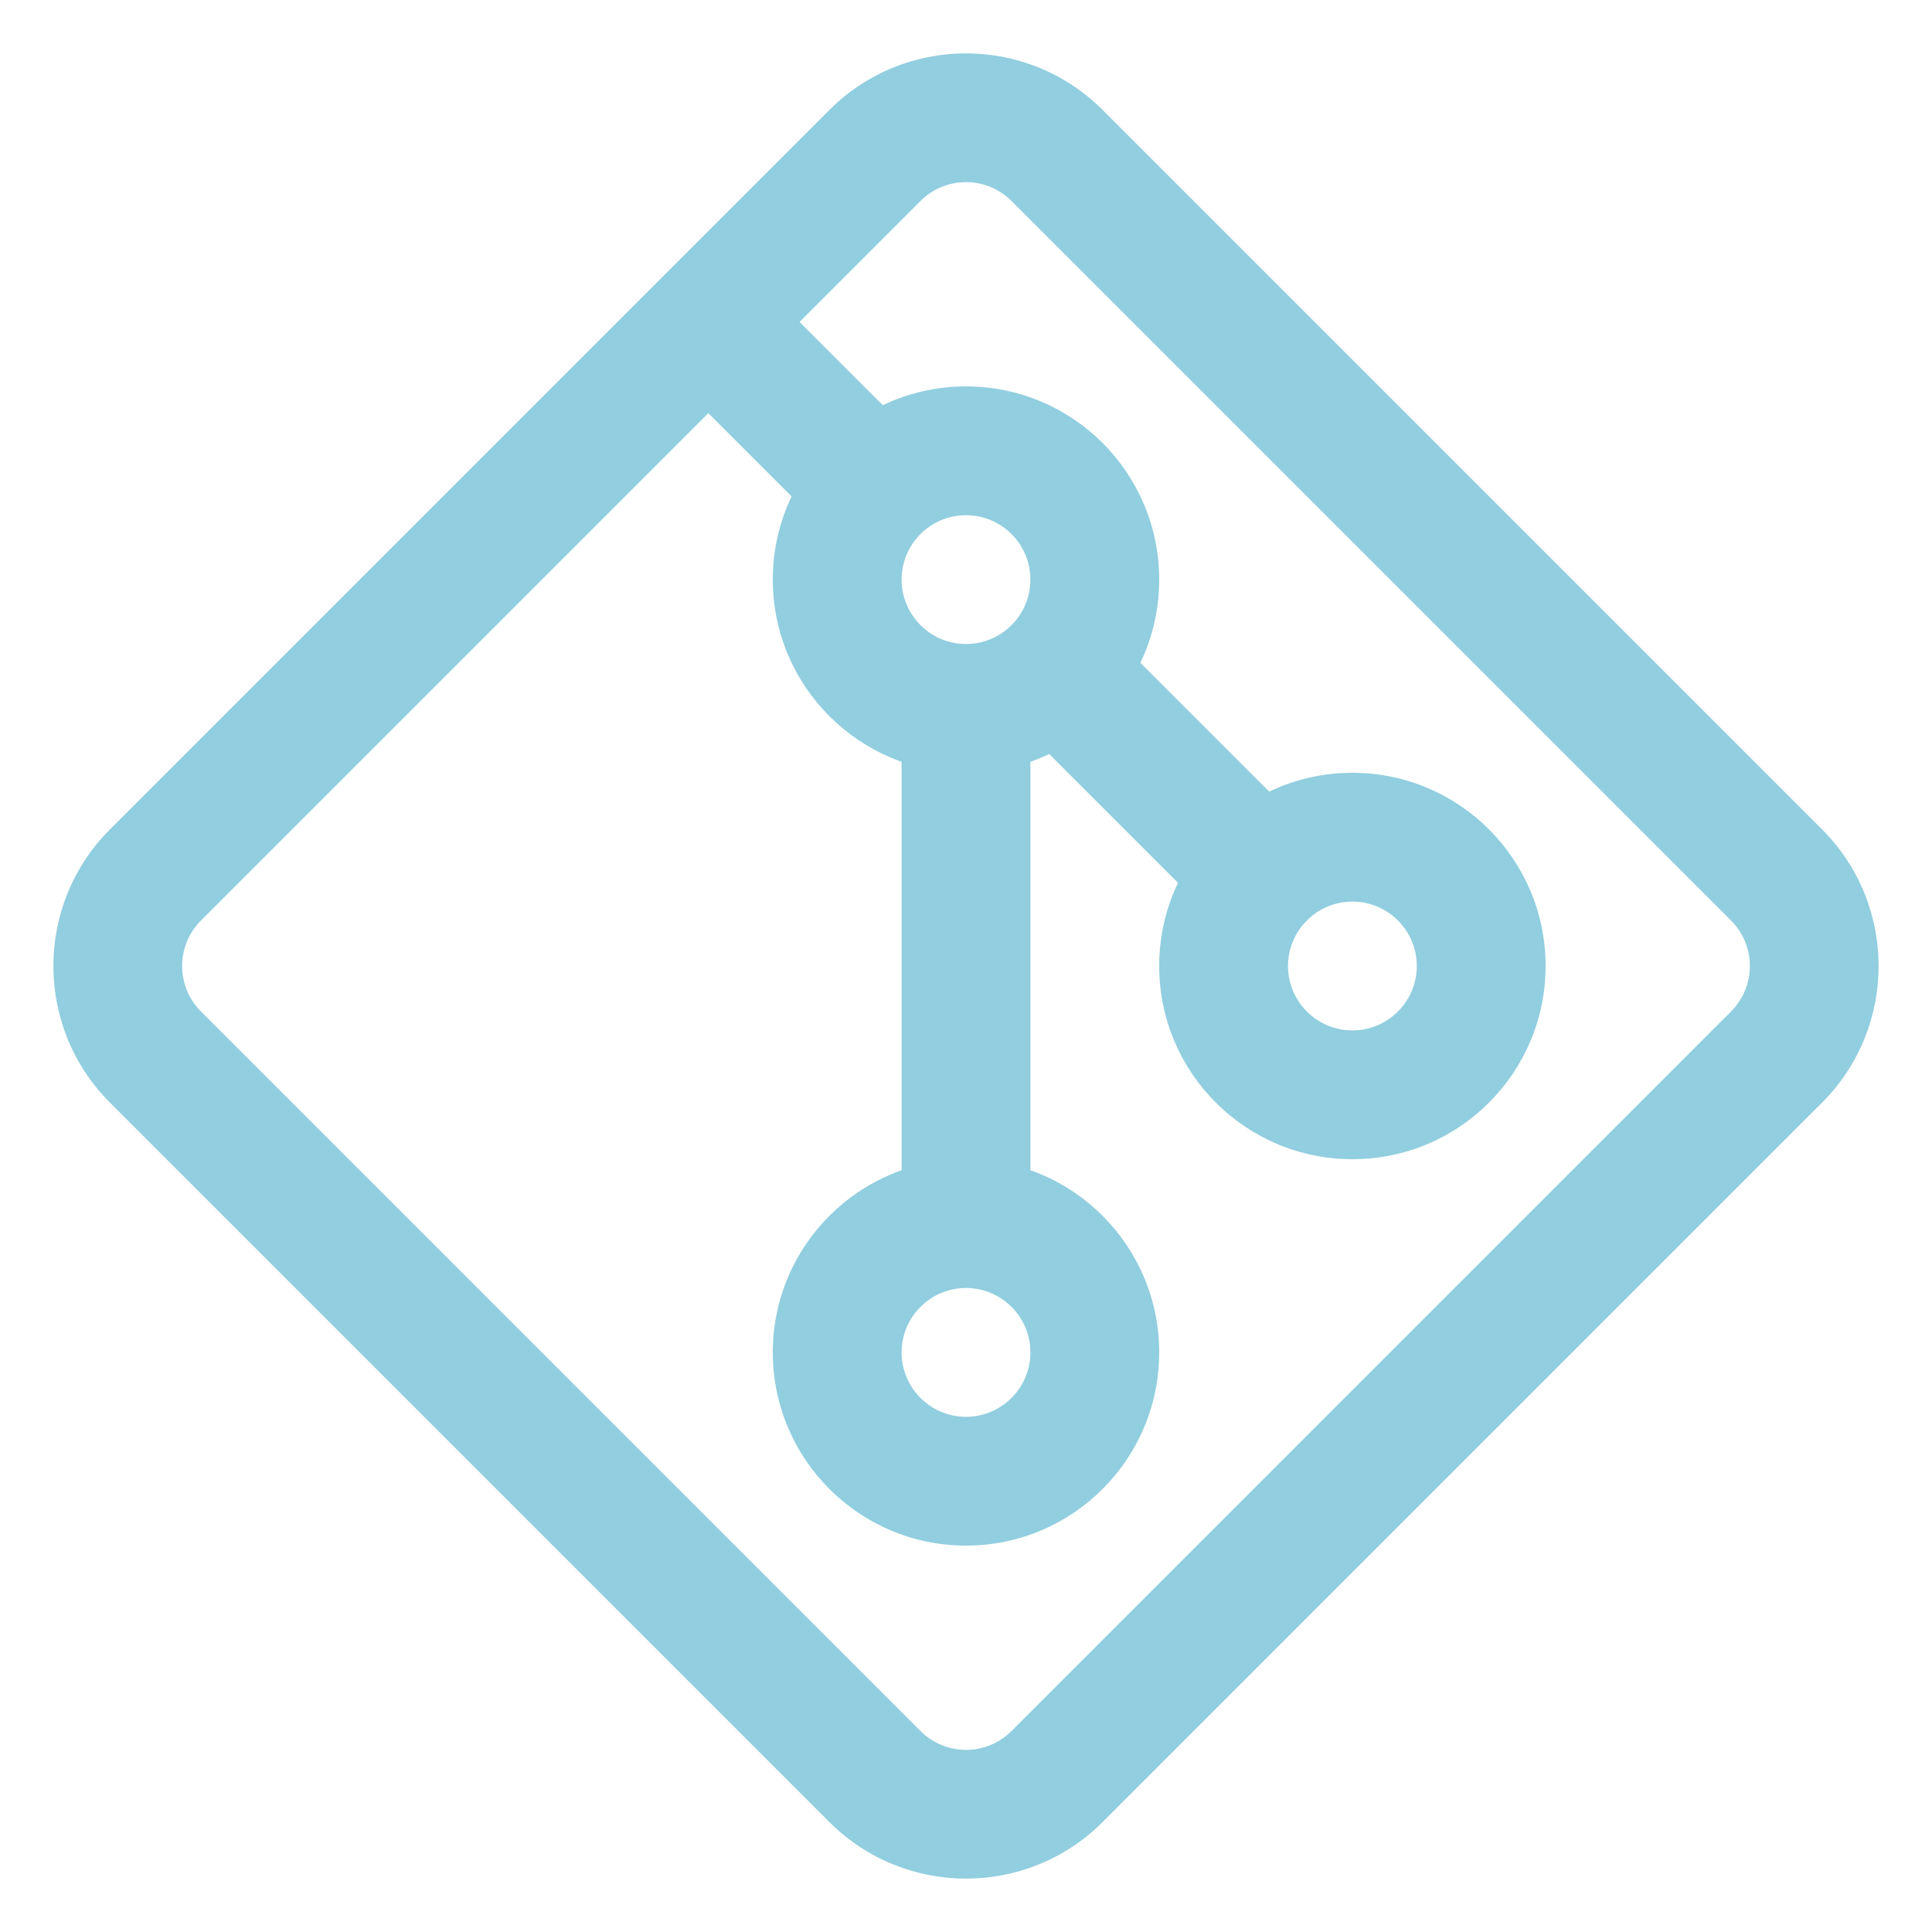
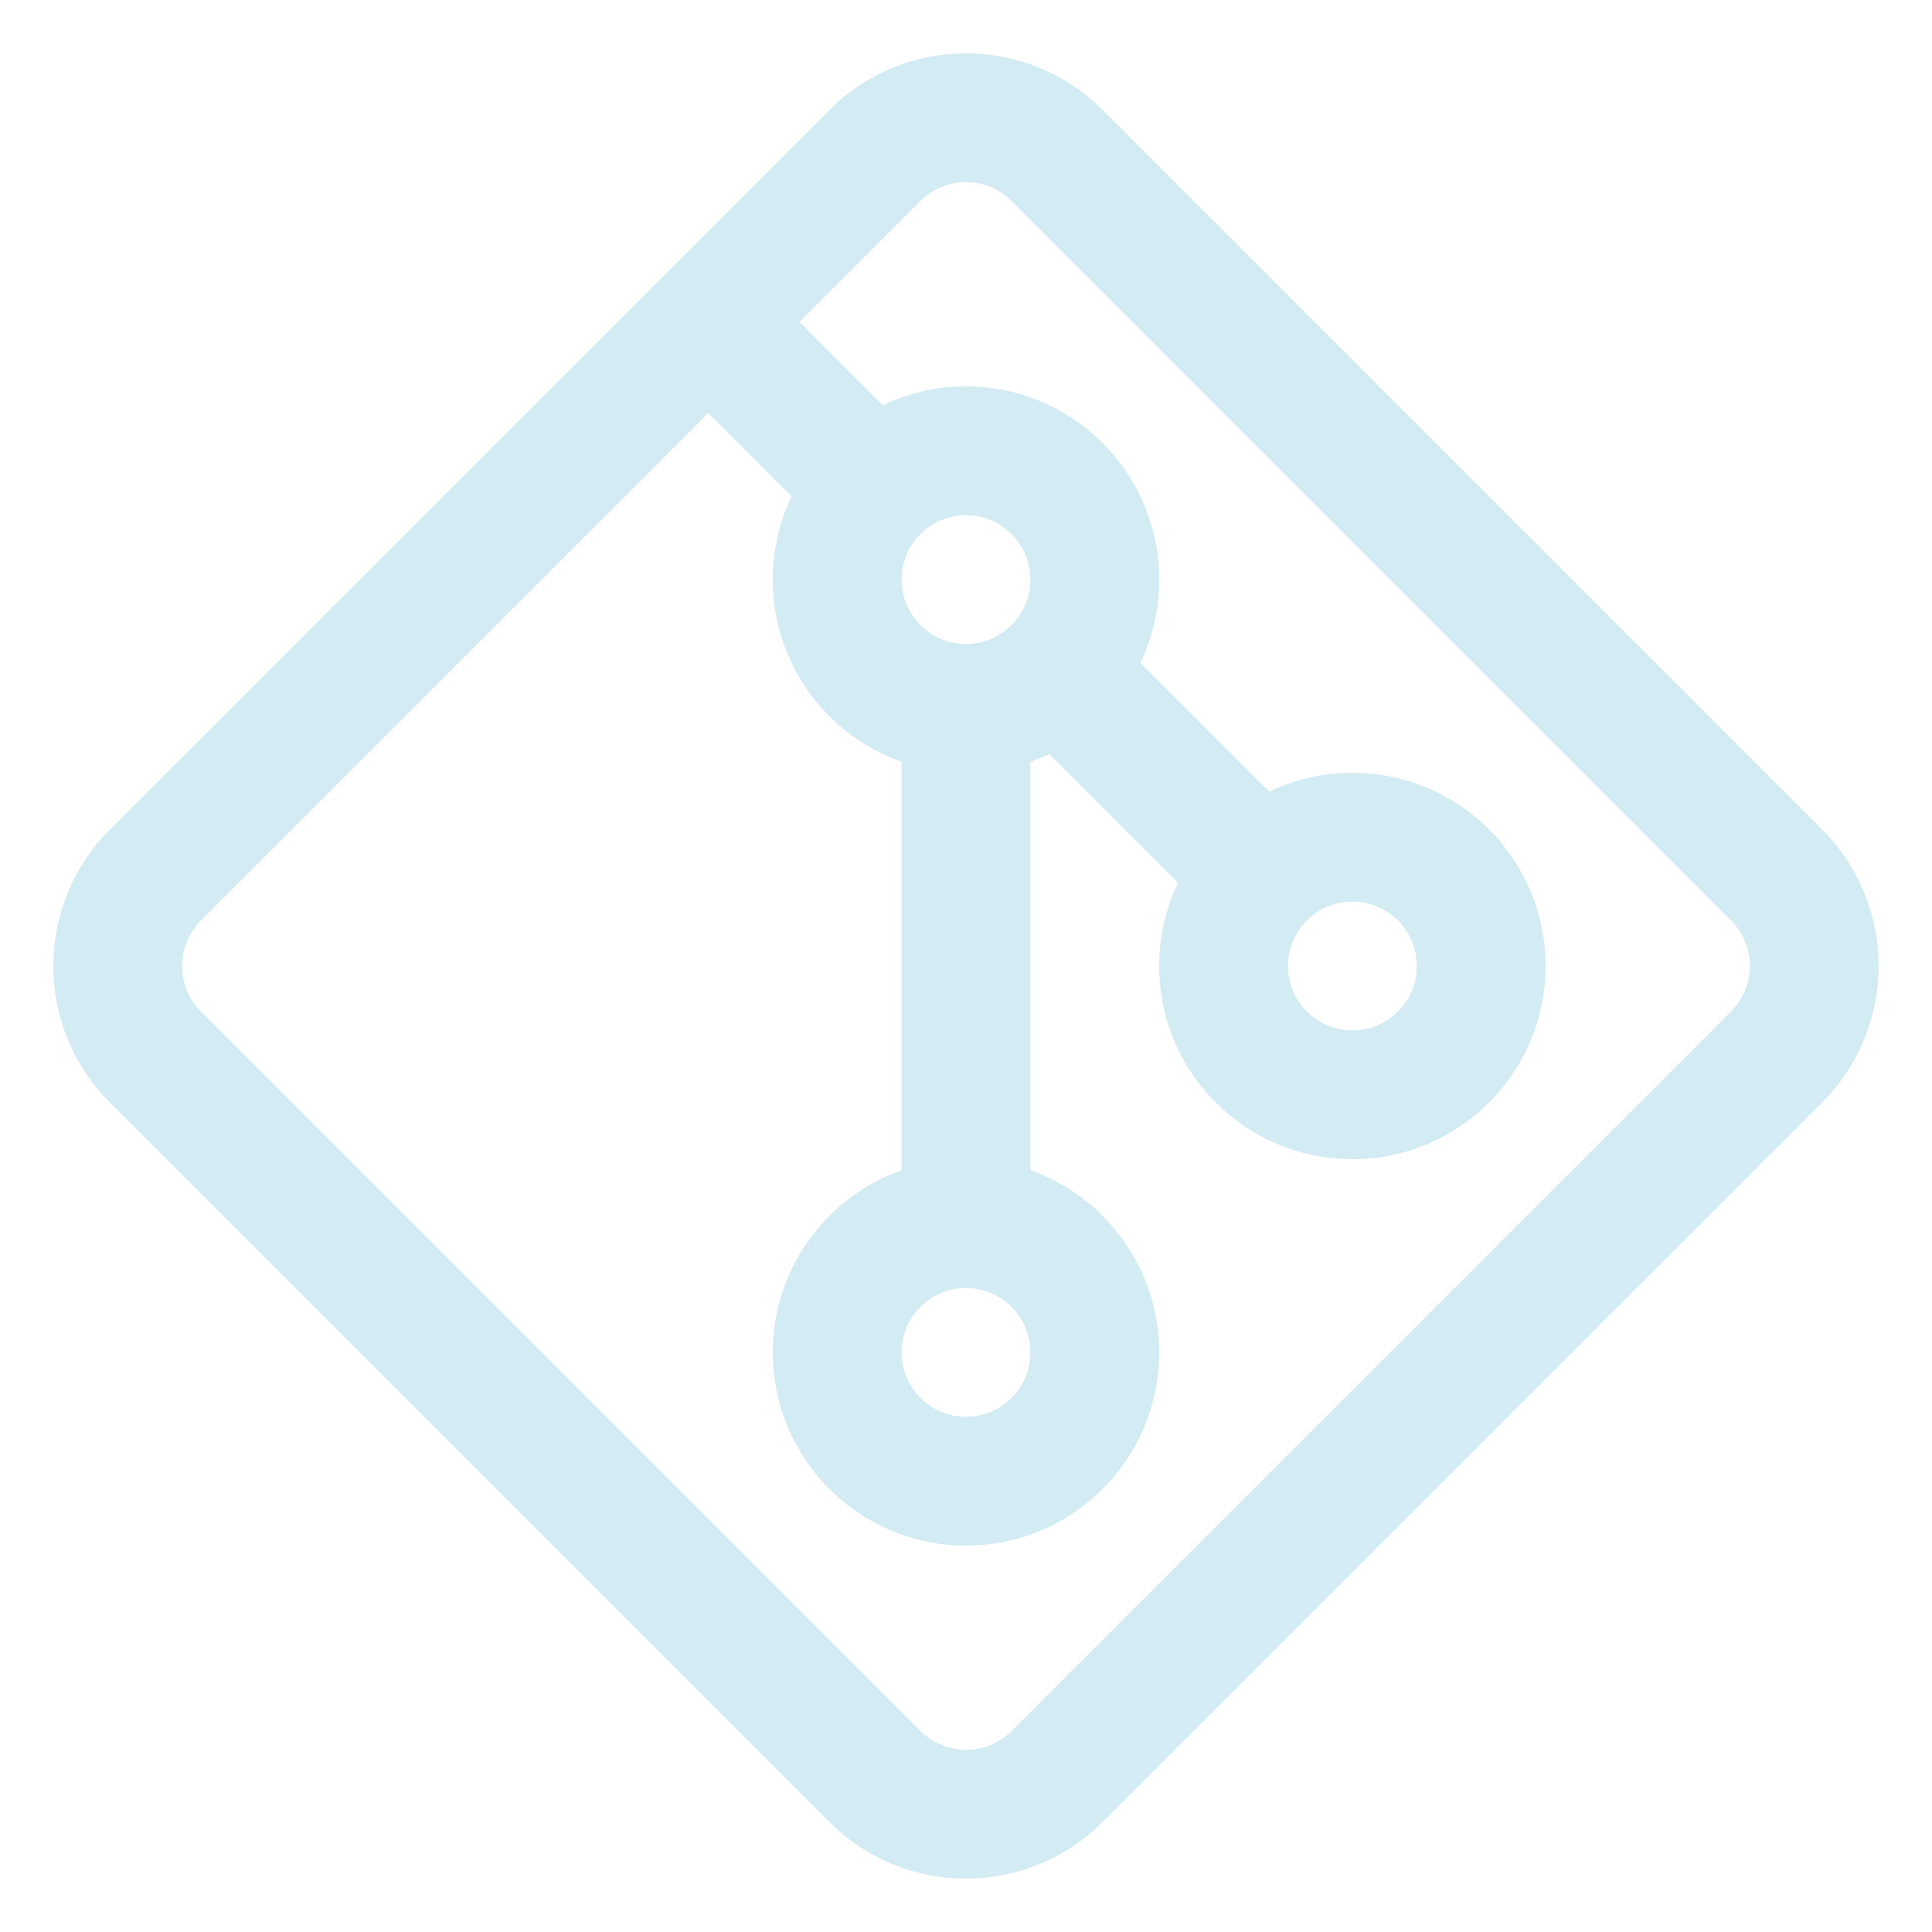
<svg xmlns="http://www.w3.org/2000/svg" width="15px" height="15px" viewBox="0 0 15 15" fill="none">
-   <path d="M6.793 1.207L7.146 1.561L7.146 1.561L6.793 1.207ZM1.207 6.793L0.854 6.439H0.854L1.207 6.793ZM1.207 8.207L1.561 7.854L1.561 7.854L1.207 8.207ZM6.793 13.793L6.439 14.146L6.793 13.793ZM8.207 13.793L7.854 13.439L8.207 13.793ZM13.793 8.207L14.146 8.561L13.793 8.207ZM13.793 6.793L13.439 7.146L13.793 6.793ZM8.207 1.207L8.561 0.854V0.854L8.207 1.207ZM6.439 0.854L0.854 6.439L1.561 7.146L7.146 1.561L6.439 0.854ZM0.854 8.561L6.439 14.146L7.146 13.439L1.561 7.854L0.854 8.561ZM8.561 14.146L14.146 8.561L13.439 7.854L7.854 13.439L8.561 14.146ZM14.146 6.439L8.561 0.854L7.854 1.561L13.439 7.146L14.146 6.439ZM14.146 8.561C14.732 7.975 14.732 7.025 14.146 6.439L13.439 7.146C13.635 7.342 13.635 7.658 13.439 7.854L14.146 8.561ZM6.439 14.146C7.025 14.732 7.975 14.732 8.561 14.146L7.854 13.439C7.658 13.635 7.342 13.635 7.146 13.439L6.439 14.146ZM0.854 6.439C0.268 7.025 0.268 7.975 0.854 8.561L1.561 7.854C1.365 7.658 1.365 7.342 1.561 7.146L0.854 6.439ZM7.146 1.561C7.342 1.365 7.658 1.365 7.854 1.561L8.561 0.854C7.975 0.268 7.025 0.268 6.439 0.854L7.146 1.561ZM5.146 2.854L6.146 3.854L6.854 3.146L5.854 2.146L5.146 2.854ZM7.5 5C7.224 5 7 4.776 7 4.5H6C6 5.328 6.672 6 7.5 6V5ZM8 4.5C8 4.776 7.776 5 7.5 5V6C8.328 6 9 5.328 9 4.5H8ZM7.5 4C7.776 4 8 4.224 8 4.5H9C9 3.672 8.328 3 7.5 3V4ZM7.5 3C6.672 3 6 3.672 6 4.5H7C7 4.224 7.224 4 7.5 4V3ZM8.146 5.854L9.646 7.354L10.354 6.646L8.854 5.146L8.146 5.854ZM10.5 8C10.224 8 10 7.776 10 7.5H9C9 8.328 9.672 9 10.5 9V8ZM11 7.5C11 7.776 10.776 8 10.5 8V9C11.328 9 12 8.328 12 7.5H11ZM10.5 7C10.776 7 11 7.224 11 7.5H12C12 6.672 11.328 6 10.5 6V7ZM10.5 6C9.672 6 9 6.672 9 7.5H10C10 7.224 10.224 7 10.5 7V6ZM7 5.5V9.5H8V5.5H7ZM7.5 11C7.224 11 7 10.776 7 10.5H6C6 11.328 6.672 12 7.5 12V11ZM8 10.5C8 10.776 7.776 11 7.5 11V12C8.328 12 9 11.328 9 10.5H8ZM7.5 10C7.776 10 8 10.224 8 10.5H9C9 9.672 8.328 9 7.5 9V10ZM7.5 9C6.672 9 6 9.672 6 10.5H7C7 10.224 7.224 10 7.5 10V9Z" fill="#91cedf" />
+   <path d="M6.793 1.207L7.146 1.561L7.146 1.561L6.793 1.207ZM1.207 6.793L0.854 6.439H0.854L1.207 6.793ZM1.207 8.207L1.561 7.854L1.561 7.854L1.207 8.207ZM6.793 13.793L6.439 14.146L6.793 13.793ZM8.207 13.793L7.854 13.439L8.207 13.793ZM13.793 8.207L14.146 8.561L13.793 8.207ZM13.793 6.793L13.439 7.146L13.793 6.793ZM8.207 1.207L8.561 0.854V0.854L8.207 1.207ZM6.439 0.854L0.854 6.439L1.561 7.146L7.146 1.561L6.439 0.854ZM0.854 8.561L6.439 14.146L7.146 13.439L1.561 7.854L0.854 8.561ZM8.561 14.146L14.146 8.561L13.439 7.854L7.854 13.439L8.561 14.146ZM14.146 6.439L8.561 0.854L7.854 1.561L13.439 7.146L14.146 6.439ZM14.146 8.561C14.732 7.975 14.732 7.025 14.146 6.439L13.439 7.146C13.635 7.342 13.635 7.658 13.439 7.854L14.146 8.561ZM6.439 14.146C7.025 14.732 7.975 14.732 8.561 14.146L7.854 13.439C7.658 13.635 7.342 13.635 7.146 13.439L6.439 14.146ZM0.854 6.439C0.268 7.025 0.268 7.975 0.854 8.561L1.561 7.854C1.365 7.658 1.365 7.342 1.561 7.146L0.854 6.439ZM7.146 1.561C7.342 1.365 7.658 1.365 7.854 1.561L8.561 0.854C7.975 0.268 7.025 0.268 6.439 0.854L7.146 1.561ZM5.146 2.854L6.146 3.854L6.854 3.146L5.854 2.146L5.146 2.854ZM7.5 5C7.224 5 7 4.776 7 4.5H6C6 5.328 6.672 6 7.5 6V5ZM8 4.5C8 4.776 7.776 5 7.5 5V6C8.328 6 9 5.328 9 4.5H8ZM7.5 4C7.776 4 8 4.224 8 4.5H9C9 3.672 8.328 3 7.5 3V4ZM7.5 3C6.672 3 6 3.672 6 4.5H7C7 4.224 7.224 4 7.5 4V3ZM8.146 5.854L9.646 7.354L10.354 6.646L8.854 5.146L8.146 5.854ZM10.5 8C10.224 8 10 7.776 10 7.5H9C9 8.328 9.672 9 10.5 9V8ZM11 7.5C11 7.776 10.776 8 10.5 8V9C11.328 9 12 8.328 12 7.5H11ZM10.5 7C10.776 7 11 7.224 11 7.5H12C12 6.672 11.328 6 10.5 6V7ZM10.5 6C9.672 6 9 6.672 9 7.5H10C10 7.224 10.224 7 10.5 7V6ZM7 5.5V9.5H8V5.5H7ZM7.5 11C7.224 11 7 10.776 7 10.5H6C6 11.328 6.672 12 7.5 12V11ZM8 10.5C8 10.776 7.776 11 7.5 11V12C8.328 12 9 11.328 9 10.5H8ZM7.5 10C7.776 10 8 10.224 8 10.5H9C9 9.672 8.328 9 7.5 9V10ZM7.5 9C6.672 9 6 9.672 6 10.5H7C7 10.224 7.224 10 7.5 10V9Z" fill="#91cedf66" />
</svg>
